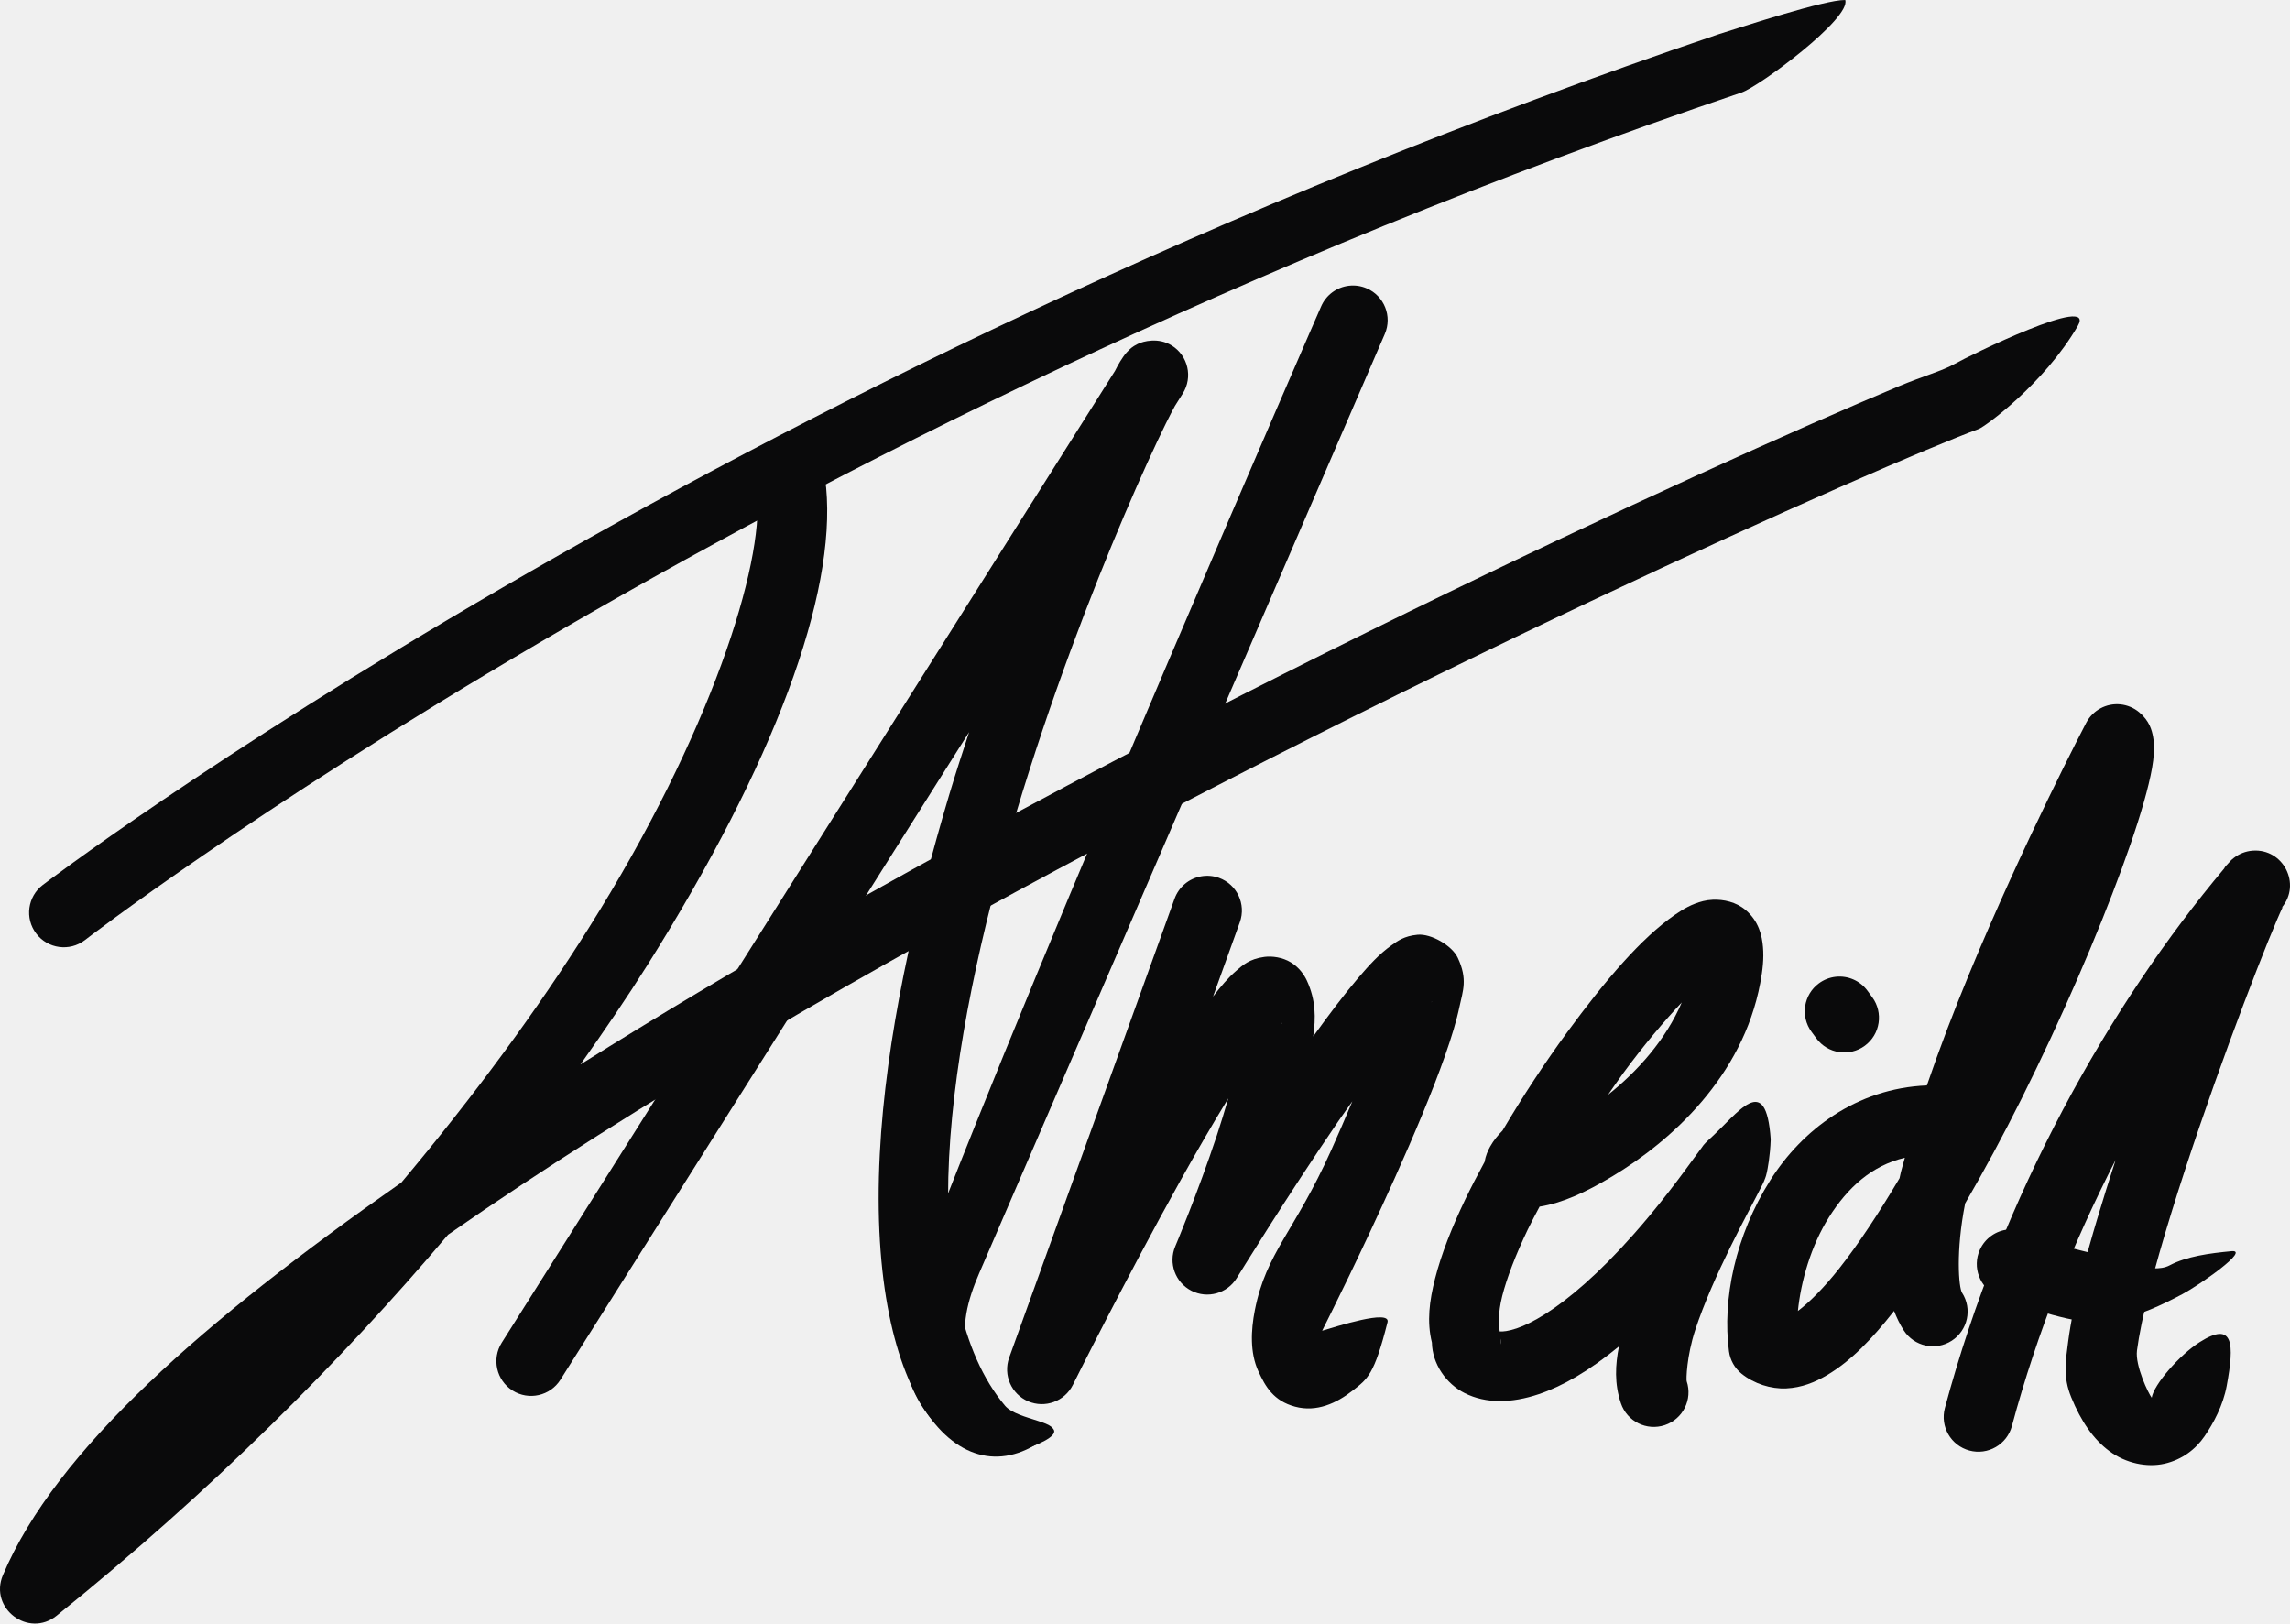
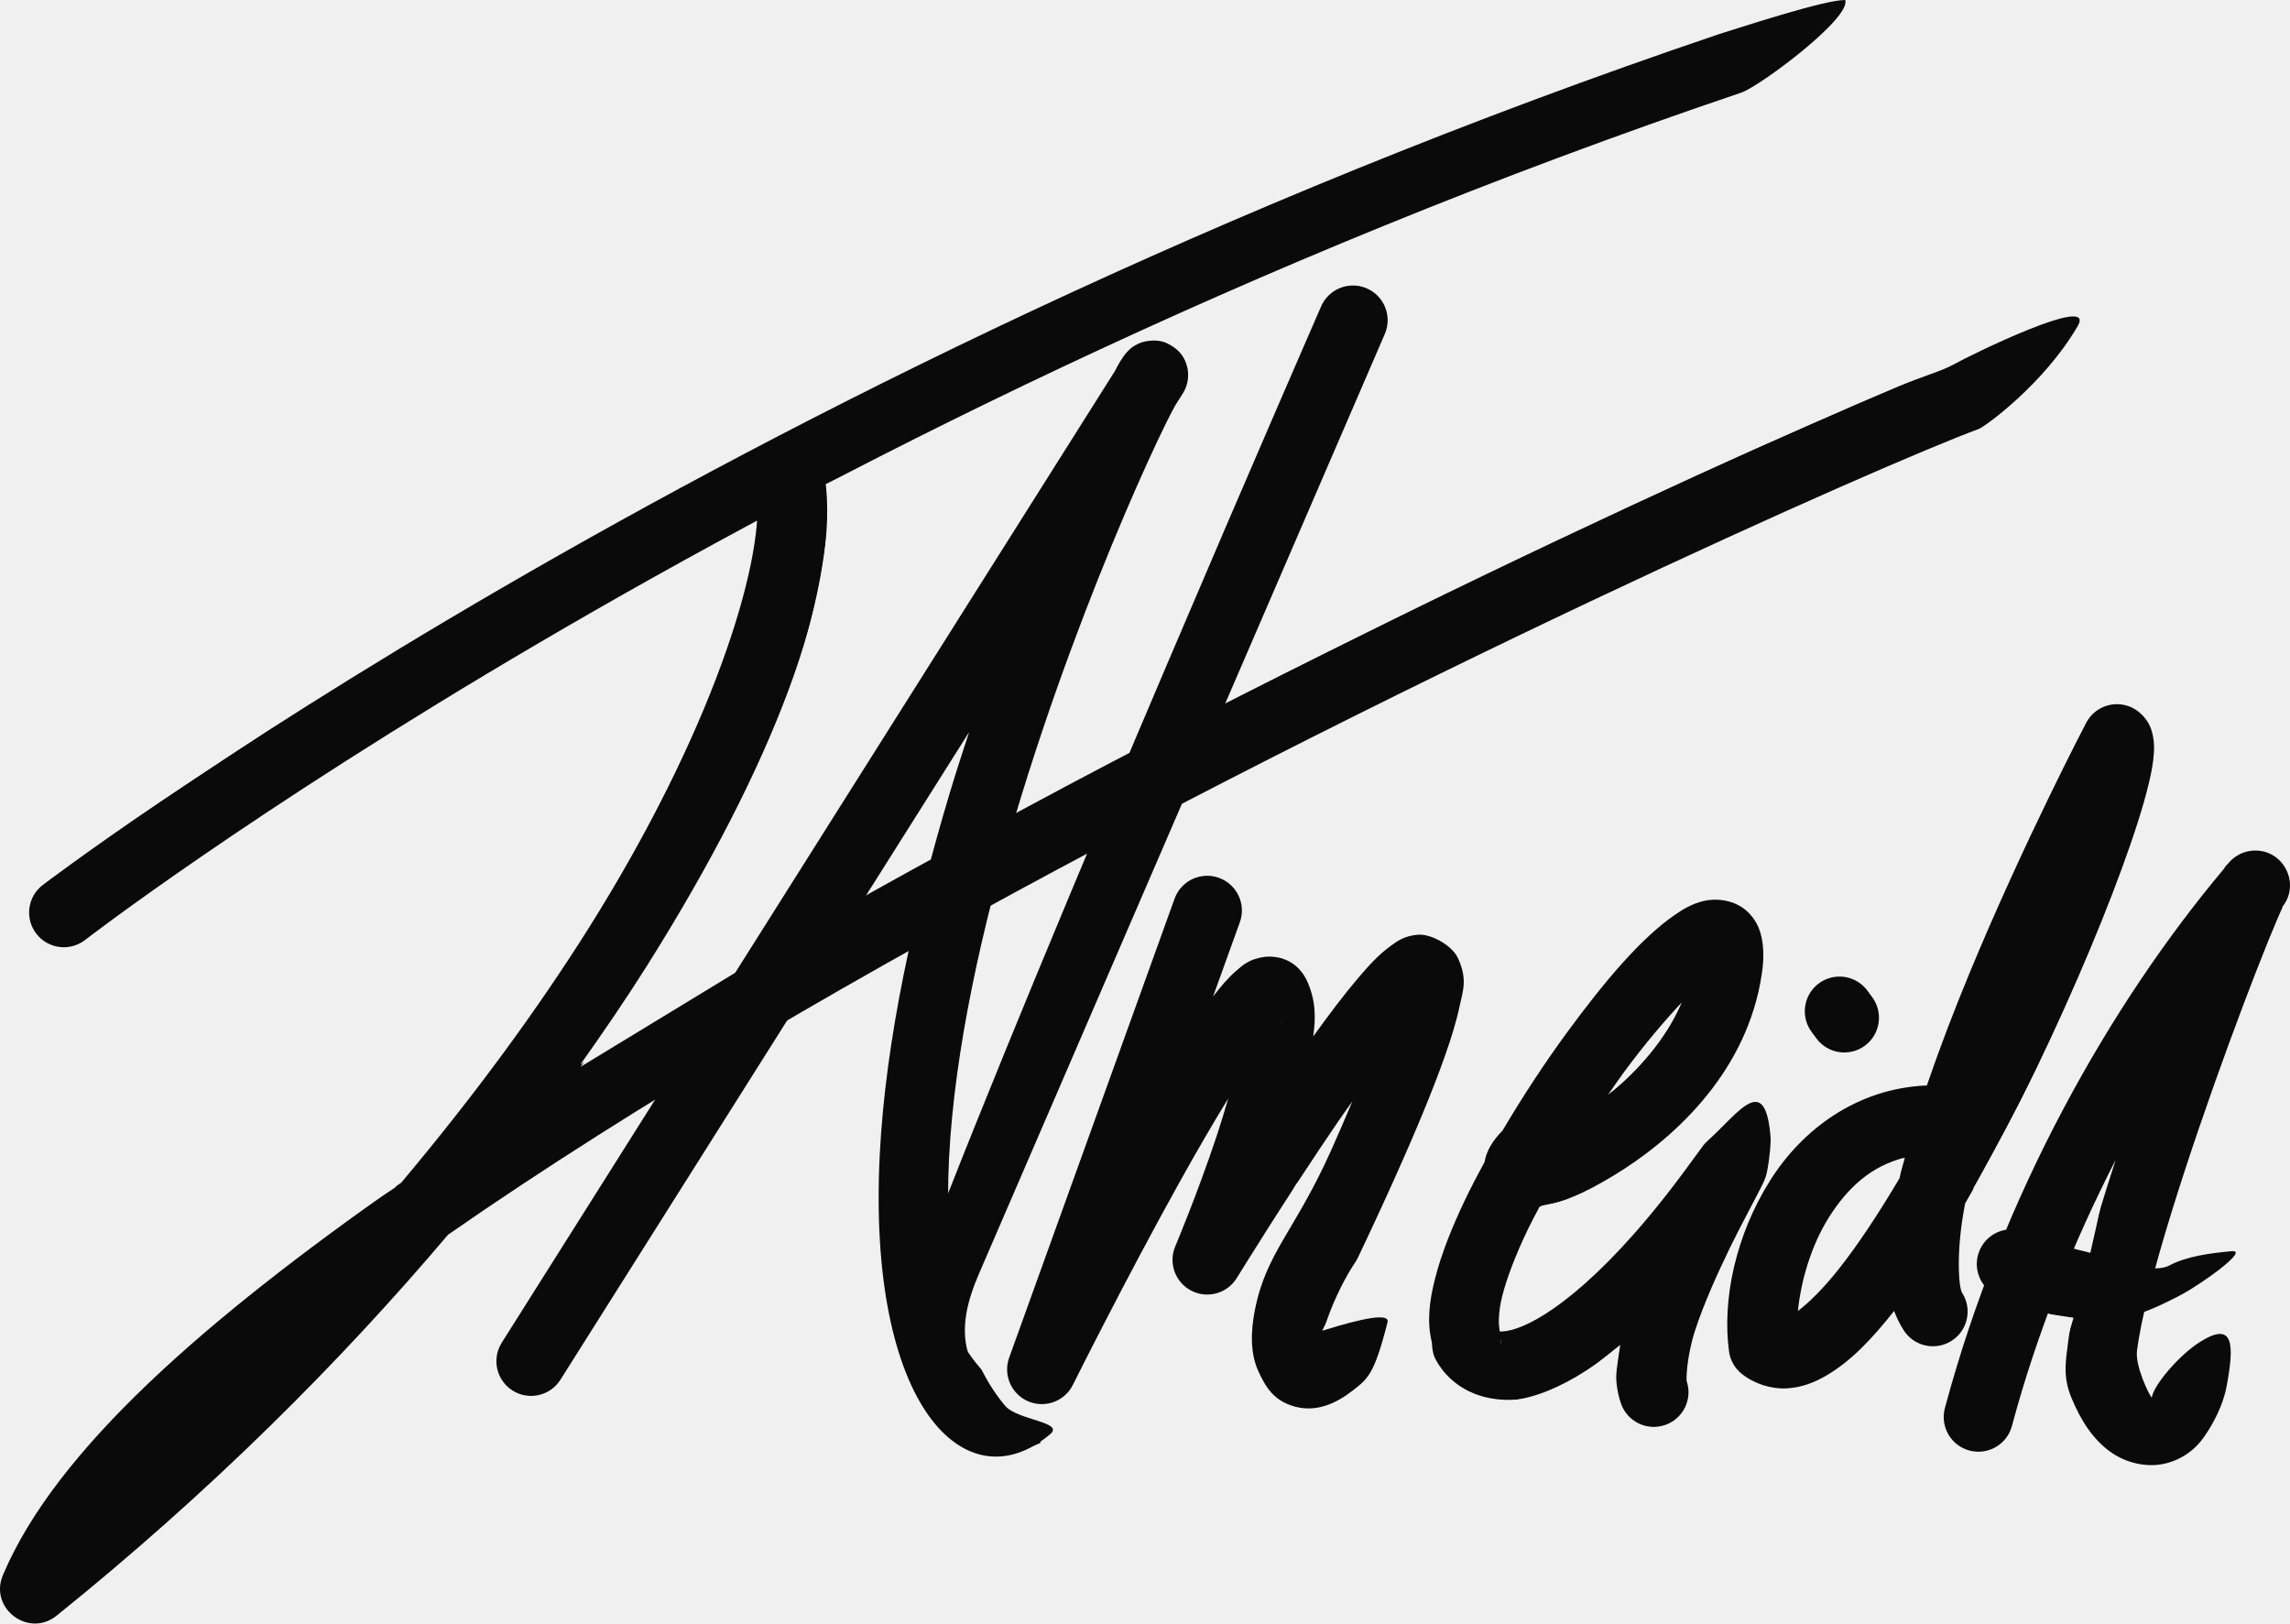
<svg xmlns="http://www.w3.org/2000/svg" viewBox="0 0 997.815 707.444" fill="#0a0a0b" role="img" aria-label="Assinatura de João de Almeida" version="1.1" id="svg1" width="997.815" height="707.444">
  <defs id="defs1">
    <style>
      .sig-guide {
        fill: none;
        stroke: #fff;
        stroke-linecap: round;
        stroke-linejoin: round;
        stroke-dasharray: 1;
        stroke-dashoffset: 1;
        animation: sig-write .3s linear forwards;
      }

      #sigg1 { animation-delay: 0s; animation-duration: .3s; }
      #sigg2 { animation-delay: .25s; animation-duration: .55s; }
      #sigg3 { animation-delay: .75s; animation-duration: .37s; }
      #sigg4 { animation-delay: 1.07s; animation-duration: .2s; }
      #sigg5 { animation-delay: 1.22s; animation-duration: .41s; }
      #sigg6a { animation-delay: 1.58s; animation-duration: .21s; }
      #sigg7 { animation-delay: 1.9s; animation-duration: .2s; }
      #sigg8 { animation-delay: 2.05s; animation-duration: .28s; }
      #sigg9 { animation-delay: 2.28s; animation-duration: .15s; }
      #sigg10 { animation-delay: 2.38s; animation-duration: .15s; }

      @keyframes sig-write {
        to { stroke-dashoffset: 0; }
      }

      @media (prefers-reduced-motion: reduce) {
        .sig-guide {
          animation: none;
          stroke-dashoffset: 0;
        }
      }
    </style>
    <mask id="sigm1" maskUnits="userSpaceOnUse" x="0" y="0" width="1100" height="800">
      <path id="sigg1" class="sig-guide" pathLength="1" stroke-width="34.4" d="m 50.9,454.1 177,-117.3 C 287.012,302.315 372.215,250.174 375.848,249.629 376.047,248.632 521.6,180.864 581.8,155.4 L 785.1,77.3 836.9,50" />
    </mask>
    <mask id="sigm2" maskUnits="userSpaceOnUse" x="0" y="0" width="1100" height="800">
      <path id="sigg2" class="sig-guide" pathLength="1" stroke-width="32.3" d="m 380.65,255.542 c 0.995,125.324 -123.627,272.495 -163.05,323.359 0,0 -24.886,40.015 -41.899,55.667 -16.32,15.014 -58.101,54.534 -58.101,54.534 L 85.401,717.101 C 78.468,724.286 72.612,730.855 50,747 44.613,735.565 54.003,719.205 65.732,702.065 L 127.898,637.431 168.397,610.2 238.7,564.8 290,531 410,458 540,387 735,290 892,221 940,190" />
    </mask>
    <mask id="sigm3" maskUnits="userSpaceOnUse" x="0" y="0" width="1100" height="800">
      <path id="sigg3" class="sig-guide" pathLength="1" stroke-width="49.2" d="M 248,665 C 368.626,451.44 454.572,336.732 532.767,219.634 501.968,291.751 470.834,364.706 450.299,440 c -9.767,44.735 -22.727,88.583 -26.584,132.064 -7.837,59.652 10.917,93.136 60.651,118.003" />
    </mask>
    <mask id="sigm4" maskUnits="userSpaceOnUse" x="0" y="0" width="1100" height="800">
      <path id="sigg4" class="sig-guide" pathLength="1" stroke-width="41.7" d="M 625.166,189.367 592,268 522,430 465,565 442.633,609.166 462,660 l 7.931,27.301" />
    </mask>
    <mask id="sigm5" maskUnits="userSpaceOnUse" x="0" y="0" width="1100" height="800">
      <path id="sigg5" class="sig-guide" pathLength="1" stroke-width="35.3" d="m 561.234,438.7 c -24.726,70.532 -48.822,136.513 -73,207.233 l 49.101,-95.066 c 21.563,-35.051 33.17,-65.412 54.199,-71.664 10.366,15.073 -6.114,40.162 -10.332,59.824 l -21.836,61.603 L 585,555 c 24.913,-31.844 40.227,-61.503 70.467,-84.866 4.077,34.798 -23.337,75.65 -38.435,111.231 -14.194,11.872 -56.345,104.903 22.535,47.632" />
    </mask>
    <mask id="sigm6" maskUnits="userSpaceOnUse" x="0" y="0" width="1100" height="800">
      <path id="sigg6a" class="sig-guide" pathLength="1" stroke-width="33.8" transform="translate(0.3303993,1.392487)" d="m 684.73,557.215 c 108.661,0.711 129.405,-157.816 73.01,-86.207 -13.276,21.495 -31.108,33.945 -53.9,66.234 l -26.468,58.966 c -17.467,51.134 19.191,47.249 34.134,38.615 l 28.196,-22.536 57.944,-80.341 c -13.389,41.344 -35.135,52.579 -42.207,119.983" />
    </mask>
    <mask id="sigm7" maskUnits="userSpaceOnUse" x="0" y="0" width="1100" height="800">
      <path id="sigg7" class="sig-guide" pathLength="1" stroke-width="32.9" d="m 876.664,534.348 c -59.078,2.609 -74.891,72.291 -73.963,103.905 18.472,-1.655 19.866,-0.072 39.884,-19.743 31.356,-36.282 143.823,-256.108 116.406,-253.525 -12.404,1.169 -104.71,213.72 -80.888,255.665" />
    </mask>
    <mask id="sigm8" maskUnits="userSpaceOnUse" x="0" y="0" width="1100" height="800">
      <path id="sigg8" class="sig-guide" pathLength="1" stroke-width="38.8" d="m 894.924,668.517 c 19.193,-38.917 29.418,-82.725 43.911,-124.206 l 34.463,-57.313 47.069,-50.635 c -44.218,61.578 -43.58,132.612 -66.724,203.772 -6.42,32.762 25.58,53.991 46.388,-3.24" />
    </mask>
    <mask id="sigm9" maskUnits="userSpaceOnUse" x="0" y="0" width="1100" height="800">
      <path id="sigg9" class="sig-guide" pathLength="1" stroke-width="44" d="M 917.103,596.932 950,602 l 27.097,2.401 25.466,-7.967" />
    </mask>
    <mask id="sigm10" maskUnits="userSpaceOnUse" x="0" y="0" width="1100" height="800">
      <path id="sigg10" class="sig-guide" pathLength="1" stroke-width="54" d="m 828,486 16.927,13.251" />
    </mask>
  </defs>
  <g transform="translate(-35.25734,-48.30949)" id="g1" style="stroke:none">
-     <path id="p1" pathLength="1" d="M 784.354,63.156 C 345.002,211.72 53.891,433.932 53.891,433.932 c -6.638,5.066 -7.911,14.554 -2.844,21.191 5.066,6.636 14.553,7.909 21.189,2.844 0,0 287.273,-222.387 721.803,-369.321 7.909,-2.675 47.908,-32.426 45.233,-40.335 -9.003,-0.108 -44.743,11.701 -54.919,14.846 z" style="stroke:none" />
-     <path id="p2" pathLength="1" d="m 887.064,206.83 c -5.338,3.053 -13.936,5.395 -24.439,9.787 -21.008,8.784 -51.2,22.005 -87.838,38.752 -73.275,33.494 -172.251,81.054 -274.057,135.02 -72.186,38.265 -145.641,79.738 -212.559,121.766 10.373,-14.654 20.265,-29.145 29.113,-43.213 55.46,-88.172 82.319,-161.22 77.951,-208.178 -0.774,-8.313 -8.14,-14.426 -16.453,-13.652 -8.313,0.774 -14.426,8.14 -13.652,16.453 2.863,30.779 -19.866,104.103 -73.441,189.279 -22.055,35.064 -49.423,72.518 -81.598,110.799 -0.162,0.113 -0.338,0.226 -0.5,0.34 -84.74,59.305 -150.038,116.073 -173.07,170.689 -6.094,14.47 11.176,27.491 23.41,17.65 67.308,-54.195 123.841,-110.815 170.562,-166 82.459,-57.361 184.669,-116.354 284.398,-169.219 101.135,-53.61 199.669,-100.96 272.463,-134.234 36.397,-16.637 66.379,-29.763 86.934,-38.357 10.277,-4.297 18.24,-7.472 23.227,-9.309 2.493,-0.918 28.266,-19.416 43.064,-44.821 8.465,-14.532 -47.719,13.133 -53.516,16.448 z" style="stroke:none" />
-     <path id="p3" pathLength="1" d="m 537.148,196.717 c -2.685,0.128 -4.949,0.867 -6.184,1.484 -2.47,1.235 -3.297,2.175 -3.996,2.859 -1.398,1.369 -1.818,2.059 -2.303,2.748 -0.969,1.378 -1.649,2.543 -2.477,4.004 -0.3,0.529 -0.781,1.533 -1.104,2.125 L 253.883,633.379 c -4.456,7.062 -2.343,16.398 4.719,20.854 7.061,4.456 16.398,2.344 20.854,-4.717 L 457.525,367.322 c -2.917,8.942 -5.852,17.868 -8.613,27.109 -15.328,51.303 -27.716,106.328 -30.303,156.648 -5.665,110.184 37.525,153.068 74.246,122.17 6.39,-5.376 -14.299,-6.017 -19.675,-12.406 -19.329,-22.973 -26.762,-61.751 -24.373,-108.211 2.389,-46.46 14.176,-99.673 29.076,-149.545 14.901,-49.872 32.865,-96.482 47.277,-130.307 7.206,-16.912 13.534,-30.65 18.078,-39.896 1.723,-3.506 2.877,-5.649 3.988,-7.713 l 3.402,-5.391 c 4.469,-7.083 2.328,-16.45 -4.773,-20.889 -2.916,-1.823 -6.022,-2.304 -8.707,-2.176 z" style="stroke:none" />
-     <path id="p4" pathLength="1" d="m 623.031,172.822 c -5.365,0.625 -9.99,4.065 -12.131,9.023 0,0 -121.042,277.259 -173.273,414.188 -5.767,15.119 -9.399,35.295 -7.713,46.842 2.591,17.737 18.855,36.966 36.617,39.381 8.552,1.163 41.486,-9.837 22.054,-13.566 -27.046,-5.189 -27.399,-16.4 -31.596,-31.117 -3.175,-11.133 -0.19,-22.61 4.895,-34.384 L 638.66,193.832 c 3.309,-7.665 -0.222,-16.561 -7.887,-19.871 -2.436,-1.052 -5.106,-1.445 -7.742,-1.139 z" style="stroke:none" />
-     <path id="p5" pathLength="1" d="m 558.594,430.17 c -5.316,0.955 -9.719,4.673 -11.551,9.754 L 474.971,639.926 c -2.697,7.531 0.938,15.859 8.294,19.002 7.356,3.143 15.887,0.012 19.464,-7.143 0,0 22.882,-45.973 46.857,-89.018 7.081,-12.713 14.212,-24.984 20.855,-35.826 -1.543,5.312 -3.171,10.715 -4.941,16.049 -8.437,25.422 -18.156,48.422 -18.156,48.422 -3.069,7.281 -0.013,15.698 7.012,19.315 7.025,3.617 15.651,1.214 19.794,-5.514 0,0 21.731,-35.386 44.305,-68.412 2.045,-2.991 4.02,-5.662 6.064,-8.586 -2.947,6.97 -5.958,14.031 -9.139,21.117 -16.143,35.959 -28.398,44.612 -33.367,69.969 -1.702,8.683 -2.155,18.459 1.537,26.5 3.095,6.741 6.628,12.935 16.01,15.455 9.382,2.521 18.014,-1.473 25.078,-7.002 6.575,-5.146 9.387,-6.826 15.201,-29.781 1.48,-5.842 -22.694,2.006 -28.48,3.691 3.219,-6.397 16.905,-33.704 31.605,-66.449 8.258,-18.395 16.286,-37.348 21.908,-53.328 2.811,-7.99 5.032,-15.189 6.387,-21.693 1.354,-6.504 3.634,-11.658 -0.834,-21.09 -2.499,-5.275 -11.605,-10.547 -17.49,-9.992 -5.886,0.555 -8.713,2.723 -11.373,4.617 -5.32,3.788 -9.608,8.48 -14.643,14.381 -5.997,7.028 -12.647,15.89 -19.453,25.32 1.132,-8.039 1.168,-15.745 -2.727,-24.242 -1.195,-2.608 -3.378,-5.801 -7.008,-8.025 -3.63,-2.224 -8.224,-2.838 -11.543,-2.389 -6.637,0.899 -9.504,3.667 -12.279,6.057 -3.621,3.118 -6.843,6.978 -10.092,11.227 l 11.67,-32.383 c 2.831,-7.854 -1.242,-16.516 -9.096,-19.348 -2.497,-0.9 -5.187,-1.126 -7.799,-0.656 z m 100.506,54.688 c 0.263,-0.187 0.284,-0.041 -0.207,0.189 0.037,-0.028 0.176,-0.167 0.207,-0.189 z m -65.107,9.209 c 0.049,0.024 -0.181,0.15 -0.467,0.305 0.022,-0.019 0.097,-0.113 0.117,-0.131 0.171,-0.148 0.307,-0.195 0.35,-0.174 z" style="stroke:none" />
-     <path id="p6" pathLength="1" d="m 781.592,440.367 c -1.537,0.064 -2.967,0.275 -4.207,0.586 -4.96,1.244 -8.6,3.411 -12.268,5.938 -14.671,10.108 -30.368,28.557 -46.932,51.127 -9.838,13.406 -19.482,28.117 -28.225,42.922 -2.053,2.112 -3.839,4.176 -5.443,7.049 -0.926,1.658 -1.94,3.89 -2.395,6.641 -3.001,5.526 -5.89,11.035 -8.465,16.422 -5.786,12.107 -10.385,23.67 -13.127,34.484 -2.412,9.512 -3.64,18.561 -1.35,27.801 0.174,9.259 6.155,17.953 14.332,22.035 9.211,4.599 20.343,4.442 32.285,0.416 10.47,-3.53 22.063,-10.23 34.889,-20.791 -1.622,8.103 -2.029,16.225 0.844,24.777 2.658,7.915 11.229,12.178 19.145,9.52 7.916,-2.659 12.177,-11.231 9.518,-19.146 -0.237,-0.706 -0.034,-10.808 3.717,-22.293 3.751,-11.485 9.707,-24.739 15.305,-36.127 5.598,-11.388 10.685,-20.664 13.369,-26.018 0.671,-1.338 1.123,-2.08 1.879,-4.188 0.189,-0.527 0.421,-1.124 0.684,-2.432 0.262,-1.307 1.406,-6.795 1.66,-14.339 -2.083,-30.003 -13.941,-11.593 -26.871,0.088 -2.599,2.34 -2.62,2.812 -3.658,4.168 -1.038,1.356 -2.274,3.039 -3.842,5.209 -35.993,49.834 -62.95,68.421 -76.295,72.92 -3.78,1.274 -6.008,1.426 -7.426,1.355 -0.026,-0.552 -0.082,-1.102 -0.168,-1.648 -0.183,-0.506 -0.703,-6.008 1.293,-13.877 1.995,-7.869 5.886,-17.969 11.1,-28.877 1.543,-3.228 3.404,-6.637 5.158,-9.988 9.887,-1.583 19.882,-6.101 31.82,-13.283 25.504,-15.343 56.63,-43.284 64.332,-84.139 1.077,-5.712 1.614,-10.627 1.195,-15.658 -0.418,-5.031 -1.812,-11.205 -7.451,-16.074 -4.229,-3.652 -9.793,-4.772 -14.402,-4.58 z m -13.549,44.762 c -6.846,16.085 -19.175,29.932 -32.102,40.211 2.208,-3.165 4.402,-6.409 6.621,-9.434 8.85,-12.06 17.821,-22.64 25.48,-30.777 z m -79.012,146.48 c 0.243,0.782 0.395,1.627 0.26,2.557 -0.014,-0.858 -0.101,-1.713 -0.26,-2.557 z" style="stroke:none" />
-     <path id="p7" pathLength="1" d="m 959.199,355.234 a 15.12,15.12 0 0 0 -14.924,8.021 c 0,0 -27.28,52.025 -51.146,109.807 -6.583,15.937 -12.823,32.259 -18.277,48.223 -30.859,1.269 -54.506,19.551 -68.248,41.326 -15.212,24.104 -20.962,52.038 -17.979,74.518 a 15.12,15.12 0 0 0 5.537,9.812 c 5.393,4.318 12.712,6.662 19.395,6.355 6.683,-0.306 12.519,-2.664 17.773,-5.771 10.509,-6.215 19.586,-15.774 29,-27.68 0.075,-0.095 0.151,-0.217 0.227,-0.312 1.119,2.905 2.458,5.752 4.229,8.494 a 15.118,15.118 0 0 0 20.902,4.498 15.118,15.118 0 0 0 4.498,-20.902 c -1.45,-2.246 -2.804,-18.039 1.346,-38.949 8.377,-14.417 16.629,-29.739 24.51,-45.506 17.578,-35.17 33.228,-71.637 43.783,-100.473 5.278,-14.418 9.28,-26.853 11.664,-36.771 1.192,-4.959 2.016,-9.212 2.273,-13.504 0.128,-2.146 0.167,-4.298 -0.354,-7.072 -0.521,-2.775 -1.521,-6.89 -6.043,-10.672 a 15.12,15.12 0 0 0 -8.166,-3.441 z m -93.938,197.553 c -0.542,2.051 -1.225,4.204 -1.717,6.217 -0.227,0.931 -0.376,1.775 -0.598,2.697 -9.051,15.278 -18.027,28.883 -26.336,39.393 -6.821,8.626 -13.232,14.924 -17.951,18.461 1.264,-12.733 5.643,-28.335 13.514,-40.807 8.125,-12.875 18.509,-22.508 33.088,-25.961 z" style="stroke:none" />
-     <path id="p8" pathLength="1" d="m 1016.756,418.977 c -2.976,0.229 -5.817,1.334 -8.166,3.176 -1.415,1.111 -1.561,1.465 -2.17,2.098 l -0.01,-0.006 c -0.013,0.015 -0.026,0.033 -0.039,0.049 -1.028,1.078 -1.86,1.981 -1.935,2.41 -49.779,59.221 -96.841,142.307 -121.736,235.152 -2.162,8.065 2.623,16.355 10.688,18.518 8.064,2.162 16.355,-2.622 18.518,-10.686 10.99,-40.988 26.822,-80.081 45.189,-115.951 -5.623,17.435 -10.884,34.579 -14.682,49.623 -2.783,11.026 -4.892,20.949 -6.002,29.564 -1.11,8.616 -2.328,15.268 1.357,24.285 4.245,10.387 9.564,18.207 16.662,23.461 7.098,5.254 16.291,7.18 23.957,5.438 7.666,-1.743 13.564,-6.279 17.463,-11.975 3.899,-5.696 8.053,-13.388 9.632,-21.897 3.409,-18.371 3.099,-28.535 -11.801,-19.072 -8.81,5.595 -19.958,18.508 -20.868,24.183 -1.338,-1.619 -7.271,-13.911 -6.414,-20.558 0.857,-6.647 2.724,-15.708 5.33,-26.029 5.211,-20.643 13.334,-46.464 21.93,-71.594 8.595,-25.13 17.672,-49.636 24.809,-67.941 3.568,-9.153 6.659,-16.772 8.91,-22.035 1.104,-2.582 2.002,-4.576 2.582,-5.783 -0.102,0.13 -0.522,0.474 -0.701,0.658 0.06,-0.071 0.119,-0.154 0.18,-0.225 8.7,-10.242 0.714,-25.896 -12.685,-24.863 z" style="stroke:none" />
-     <path id="p9" pathLength="1" d="m 910.234,584.059 c -5.375,0.53 -10.059,3.888 -12.287,8.809 -3.445,7.607 -0.07,16.566 7.537,20.01 0,0 13.176,5.997 30.213,9.914 17.037,3.917 30.719,-0.051 50.521,-10.591 7.371,-3.923 29.685,-19.481 21.372,-18.697 -9.657,0.911 -19.608,2.257 -26.979,6.18 -8.126,4.325 -24.32,-3.181 -38.139,-6.358 -13.819,-3.177 -24.516,-7.992 -24.516,-7.992 -2.418,-1.095 -5.081,-1.534 -7.723,-1.273 z" style="stroke:none" />
-     <path id="p10" pathLength="1" d="m 835.111,473.939 a 15.118,15.118 0 0 0 -7.291,2.846 15.118,15.118 0 0 0 -3.225,21.135 l 2.084,2.836 a 15.118,15.118 0 0 0 21.135,3.227 15.118,15.118 0 0 0 3.227,-21.137 l -2.084,-2.834 a 15.118,15.118 0 0 0 -13.846,-6.072 z" style="stroke:none" />
+     <path id="p1" mask="url(#sigm1)" pathLength="1" d="M 784.354,63.156 C 345.002,211.72 53.891,433.932 53.891,433.932 c -6.638,5.066 -7.911,14.554 -2.844,21.191 5.066,6.636 14.553,7.909 21.189,2.844 0,0 287.273,-222.387 721.803,-369.321 7.909,-2.675 47.908,-32.426 45.233,-40.335 -9.003,-0.108 -44.743,11.701 -54.919,14.846 z" style="stroke:none" />
+     <path id="p2" mask="url(#sigm2)" pathLength="1" d="m 887.064,206.83 c -5.338,3.053 -13.936,5.395 -24.439,9.787 -21.008,8.784 -51.2,22.005 -87.838,38.752 -73.275,33.494 -172.251,81.054 -274.057,135.02 -72.186,38.265 -145.641,79.738 -212.559,121.766 10.373,-14.654 20.265,-29.145 29.113,-43.213 55.46,-88.172 82.319,-161.22 77.951,-208.178 -0.774,-8.313 -8.14,-14.426 -16.453,-13.652 -8.313,0.774 -14.426,8.14 -13.652,16.453 2.863,30.779 -19.866,104.103 -73.441,189.279 -22.055,35.064 -49.423,72.518 -81.598,110.799 -0.162,0.113 -0.338,0.226 -0.5,0.34 -84.74,59.305 -150.038,116.073 -173.07,170.689 -6.094,14.47 11.176,27.491 23.41,17.65 67.308,-54.195 123.841,-110.815 170.562,-166 82.459,-57.361 184.669,-116.354 284.398,-169.219 101.135,-53.61 199.669,-100.96 272.463,-134.234 36.397,-16.637 66.379,-29.763 86.934,-38.357 10.277,-4.297 18.24,-7.472 23.227,-9.309 2.493,-0.918 28.266,-19.416 43.064,-44.821 8.465,-14.532 -47.719,13.133 -53.516,16.448 z" style="stroke:none" />
+     <path id="p3" mask="url(#sigm3)" pathLength="1" d="m 537.148,196.717 c -2.685,0.128 -4.949,0.867 -6.184,1.484 -2.47,1.235 -3.297,2.175 -3.996,2.859 -1.398,1.369 -1.818,2.059 -2.303,2.748 -0.969,1.378 -1.649,2.543 -2.477,4.004 -0.3,0.529 -0.781,1.533 -1.104,2.125 L 253.883,633.379 c -4.456,7.062 -2.343,16.398 4.719,20.854 7.061,4.456 16.398,2.344 20.854,-4.717 L 457.525,367.322 c -2.917,8.942 -5.852,17.868 -8.613,27.109 -15.328,51.303 -27.716,106.328 -30.303,156.648 -5.665,110.184 37.525,153.068 74.246,122.17 6.39,-5.376 -14.299,-6.017 -19.675,-12.406 -19.329,-22.973 -26.762,-61.751 -24.373,-108.211 2.389,-46.46 14.176,-99.673 29.076,-149.545 14.901,-49.872 32.865,-96.482 47.277,-130.307 7.206,-16.912 13.534,-30.65 18.078,-39.896 1.723,-3.506 2.877,-5.649 3.988,-7.713 l 3.402,-5.391 c 4.469,-7.083 2.328,-16.45 -4.773,-20.889 -2.916,-1.823 -6.022,-2.304 -8.707,-2.176 z" style="stroke:none" />
+     <path id="p4" mask="url(#sigm4)" pathLength="1" d="m 623.031,172.822 c -5.365,0.625 -9.99,4.065 -12.131,9.023 0,0 -121.042,277.259 -173.273,414.188 -5.767,15.119 -9.399,35.295 -7.713,46.842 2.591,17.737 18.855,36.966 36.617,39.381 8.552,1.163 41.486,-9.837 22.054,-13.566 -27.046,-5.189 -27.399,-16.4 -31.596,-31.117 -3.175,-11.133 -0.19,-22.61 4.895,-34.384 L 638.66,193.832 c 3.309,-7.665 -0.222,-16.561 -7.887,-19.871 -2.436,-1.052 -5.106,-1.445 -7.742,-1.139 z" style="stroke:none" />
+     <path id="p5" mask="url(#sigm5)" pathLength="1" d="m 558.594,430.17 c -5.316,0.955 -9.719,4.673 -11.551,9.754 L 474.971,639.926 c -2.697,7.531 0.938,15.859 8.294,19.002 7.356,3.143 15.887,0.012 19.464,-7.143 0,0 22.882,-45.973 46.857,-89.018 7.081,-12.713 14.212,-24.984 20.855,-35.826 -1.543,5.312 -3.171,10.715 -4.941,16.049 -8.437,25.422 -18.156,48.422 -18.156,48.422 -3.069,7.281 -0.013,15.698 7.012,19.315 7.025,3.617 15.651,1.214 19.794,-5.514 0,0 21.731,-35.386 44.305,-68.412 2.045,-2.991 4.02,-5.662 6.064,-8.586 -2.947,6.97 -5.958,14.031 -9.139,21.117 -16.143,35.959 -28.398,44.612 -33.367,69.969 -1.702,8.683 -2.155,18.459 1.537,26.5 3.095,6.741 6.628,12.935 16.01,15.455 9.382,2.521 18.014,-1.473 25.078,-7.002 6.575,-5.146 9.387,-6.826 15.201,-29.781 1.48,-5.842 -22.694,2.006 -28.48,3.691 3.219,-6.397 16.905,-33.704 31.605,-66.449 8.258,-18.395 16.286,-37.348 21.908,-53.328 2.811,-7.99 5.032,-15.189 6.387,-21.693 1.354,-6.504 3.634,-11.658 -0.834,-21.09 -2.499,-5.275 -11.605,-10.547 -17.49,-9.992 -5.886,0.555 -8.713,2.723 -11.373,4.617 -5.32,3.788 -9.608,8.48 -14.643,14.381 -5.997,7.028 -12.647,15.89 -19.453,25.32 1.132,-8.039 1.168,-15.745 -2.727,-24.242 -1.195,-2.608 -3.378,-5.801 -7.008,-8.025 -3.63,-2.224 -8.224,-2.838 -11.543,-2.389 -6.637,0.899 -9.504,3.667 -12.279,6.057 -3.621,3.118 -6.843,6.978 -10.092,11.227 l 11.67,-32.383 c 2.831,-7.854 -1.242,-16.516 -9.096,-19.348 -2.497,-0.9 -5.187,-1.126 -7.799,-0.656 z m 100.506,54.688 c 0.263,-0.187 0.284,-0.041 -0.207,0.189 0.037,-0.028 0.176,-0.167 0.207,-0.189 z m -65.107,9.209 c 0.049,0.024 -0.181,0.15 -0.467,0.305 0.022,-0.019 0.097,-0.113 0.117,-0.131 0.171,-0.148 0.307,-0.195 0.35,-0.174 z" style="stroke:none" />
+     <path id="p6" mask="url(#sigm6)" pathLength="1" d="m 781.592,440.367 c -1.537,0.064 -2.967,0.275 -4.207,0.586 -4.96,1.244 -8.6,3.411 -12.268,5.938 -14.671,10.108 -30.368,28.557 -46.932,51.127 -9.838,13.406 -19.482,28.117 -28.225,42.922 -2.053,2.112 -3.839,4.176 -5.443,7.049 -0.926,1.658 -1.94,3.89 -2.395,6.641 -3.001,5.526 -5.89,11.035 -8.465,16.422 -5.786,12.107 -10.385,23.67 -13.127,34.484 -2.412,9.512 -3.64,18.561 -1.35,27.801 0.174,9.259 6.155,17.953 14.332,22.035 9.211,4.599 20.343,4.442 32.285,0.416 10.47,-3.53 22.063,-10.23 34.889,-20.791 -1.622,8.103 -2.029,16.225 0.844,24.777 2.658,7.915 11.229,12.178 19.145,9.52 7.916,-2.659 12.177,-11.231 9.518,-19.146 -0.237,-0.706 -0.034,-10.808 3.717,-22.293 3.751,-11.485 9.707,-24.739 15.305,-36.127 5.598,-11.388 10.685,-20.664 13.369,-26.018 0.671,-1.338 1.123,-2.08 1.879,-4.188 0.189,-0.527 0.421,-1.124 0.684,-2.432 0.262,-1.307 1.406,-6.795 1.66,-14.339 -2.083,-30.003 -13.941,-11.593 -26.871,0.088 -2.599,2.34 -2.62,2.812 -3.658,4.168 -1.038,1.356 -2.274,3.039 -3.842,5.209 -35.993,49.834 -62.95,68.421 -76.295,72.92 -3.78,1.274 -6.008,1.426 -7.426,1.355 -0.026,-0.552 -0.082,-1.102 -0.168,-1.648 -0.183,-0.506 -0.703,-6.008 1.293,-13.877 1.995,-7.869 5.886,-17.969 11.1,-28.877 1.543,-3.228 3.404,-6.637 5.158,-9.988 9.887,-1.583 19.882,-6.101 31.82,-13.283 25.504,-15.343 56.63,-43.284 64.332,-84.139 1.077,-5.712 1.614,-10.627 1.195,-15.658 -0.418,-5.031 -1.812,-11.205 -7.451,-16.074 -4.229,-3.652 -9.793,-4.772 -14.402,-4.58 z m -13.549,44.762 c -6.846,16.085 -19.175,29.932 -32.102,40.211 2.208,-3.165 4.402,-6.409 6.621,-9.434 8.85,-12.06 17.821,-22.64 25.48,-30.777 z m -79.012,146.48 c 0.243,0.782 0.395,1.627 0.26,2.557 -0.014,-0.858 -0.101,-1.713 -0.26,-2.557 z" style="stroke:none" />
+     <path id="p7" mask="url(#sigm7)" pathLength="1" d="m 959.199,355.234 a 15.12,15.12 0 0 0 -14.924,8.021 c 0,0 -27.28,52.025 -51.146,109.807 -6.583,15.937 -12.823,32.259 -18.277,48.223 -30.859,1.269 -54.506,19.551 -68.248,41.326 -15.212,24.104 -20.962,52.038 -17.979,74.518 a 15.12,15.12 0 0 0 5.537,9.812 c 5.393,4.318 12.712,6.662 19.395,6.355 6.683,-0.306 12.519,-2.664 17.773,-5.771 10.509,-6.215 19.586,-15.774 29,-27.68 0.075,-0.095 0.151,-0.217 0.227,-0.312 1.119,2.905 2.458,5.752 4.229,8.494 a 15.118,15.118 0 0 0 20.902,4.498 15.118,15.118 0 0 0 4.498,-20.902 c -1.45,-2.246 -2.804,-18.039 1.346,-38.949 8.377,-14.417 16.629,-29.739 24.51,-45.506 17.578,-35.17 33.228,-71.637 43.783,-100.473 5.278,-14.418 9.28,-26.853 11.664,-36.771 1.192,-4.959 2.016,-9.212 2.273,-13.504 0.128,-2.146 0.167,-4.298 -0.354,-7.072 -0.521,-2.775 -1.521,-6.89 -6.043,-10.672 a 15.12,15.12 0 0 0 -8.166,-3.441 z m -93.938,197.553 c -0.542,2.051 -1.225,4.204 -1.717,6.217 -0.227,0.931 -0.376,1.775 -0.598,2.697 -9.051,15.278 -18.027,28.883 -26.336,39.393 -6.821,8.626 -13.232,14.924 -17.951,18.461 1.264,-12.733 5.643,-28.335 13.514,-40.807 8.125,-12.875 18.509,-22.508 33.088,-25.961 z" style="stroke:none" />
+     <path id="p8" mask="url(#sigm8)" pathLength="1" d="m 1016.756,418.977 c -2.976,0.229 -5.817,1.334 -8.166,3.176 -1.415,1.111 -1.561,1.465 -2.17,2.098 l -0.01,-0.006 c -0.013,0.015 -0.026,0.033 -0.039,0.049 -1.028,1.078 -1.86,1.981 -1.935,2.41 -49.779,59.221 -96.841,142.307 -121.736,235.152 -2.162,8.065 2.623,16.355 10.688,18.518 8.064,2.162 16.355,-2.622 18.518,-10.686 10.99,-40.988 26.822,-80.081 45.189,-115.951 -5.623,17.435 -10.884,34.579 -14.682,49.623 -2.783,11.026 -4.892,20.949 -6.002,29.564 -1.11,8.616 -2.328,15.268 1.357,24.285 4.245,10.387 9.564,18.207 16.662,23.461 7.098,5.254 16.291,7.18 23.957,5.438 7.666,-1.743 13.564,-6.279 17.463,-11.975 3.899,-5.696 8.053,-13.388 9.632,-21.897 3.409,-18.371 3.099,-28.535 -11.801,-19.072 -8.81,5.595 -19.958,18.508 -20.868,24.183 -1.338,-1.619 -7.271,-13.911 -6.414,-20.558 0.857,-6.647 2.724,-15.708 5.33,-26.029 5.211,-20.643 13.334,-46.464 21.93,-71.594 8.595,-25.13 17.672,-49.636 24.809,-67.941 3.568,-9.153 6.659,-16.772 8.91,-22.035 1.104,-2.582 2.002,-4.576 2.582,-5.783 -0.102,0.13 -0.522,0.474 -0.701,0.658 0.06,-0.071 0.119,-0.154 0.18,-0.225 8.7,-10.242 0.714,-25.896 -12.685,-24.863 z" style="stroke:none" />
+     <path id="p9" mask="url(#sigm9)" pathLength="1" d="m 910.234,584.059 c -5.375,0.53 -10.059,3.888 -12.287,8.809 -3.445,7.607 -0.07,16.566 7.537,20.01 0,0 13.176,5.997 30.213,9.914 17.037,3.917 30.719,-0.051 50.521,-10.591 7.371,-3.923 29.685,-19.481 21.372,-18.697 -9.657,0.911 -19.608,2.257 -26.979,6.18 -8.126,4.325 -24.32,-3.181 -38.139,-6.358 -13.819,-3.177 -24.516,-7.992 -24.516,-7.992 -2.418,-1.095 -5.081,-1.534 -7.723,-1.273 z" style="stroke:none" />
+     <path id="p10" mask="url(#sigm10)" pathLength="1" d="m 835.111,473.939 a 15.118,15.118 0 0 0 -7.291,2.846 15.118,15.118 0 0 0 -3.225,21.135 l 2.084,2.836 a 15.118,15.118 0 0 0 21.135,3.227 15.118,15.118 0 0 0 3.227,-21.137 l -2.084,-2.834 a 15.118,15.118 0 0 0 -13.846,-6.072 z" style="stroke:none" />
  </g>
</svg>
